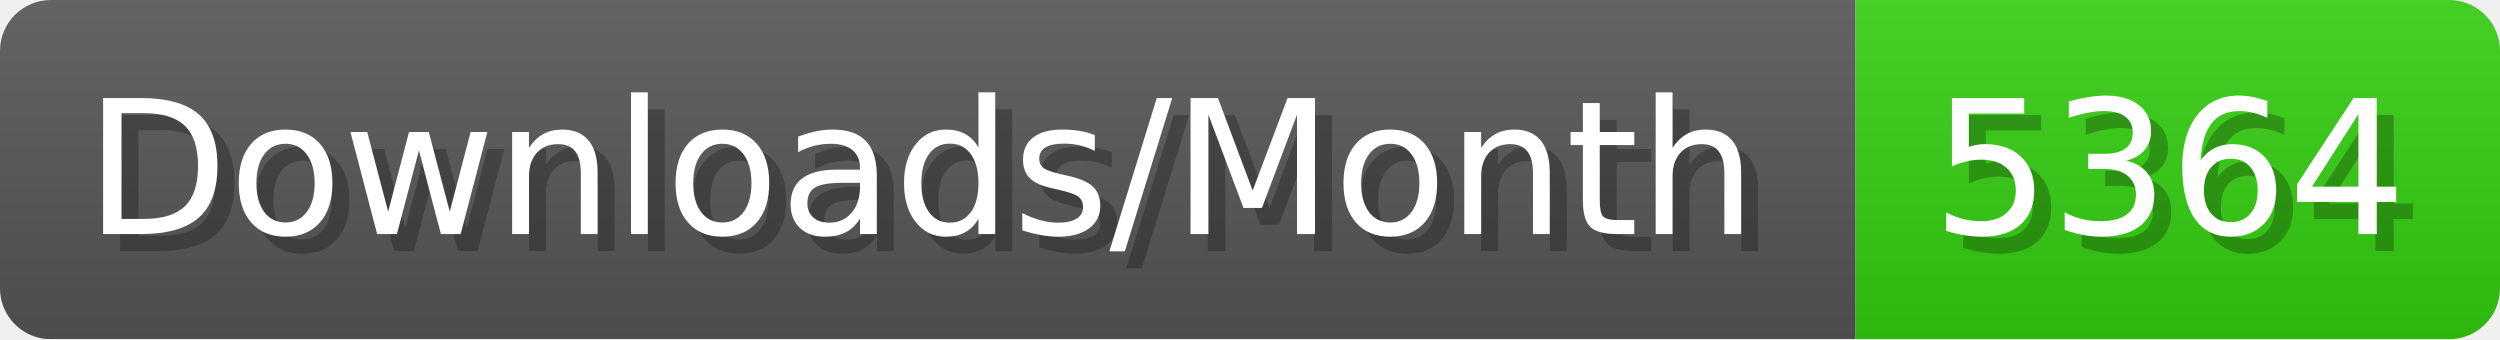
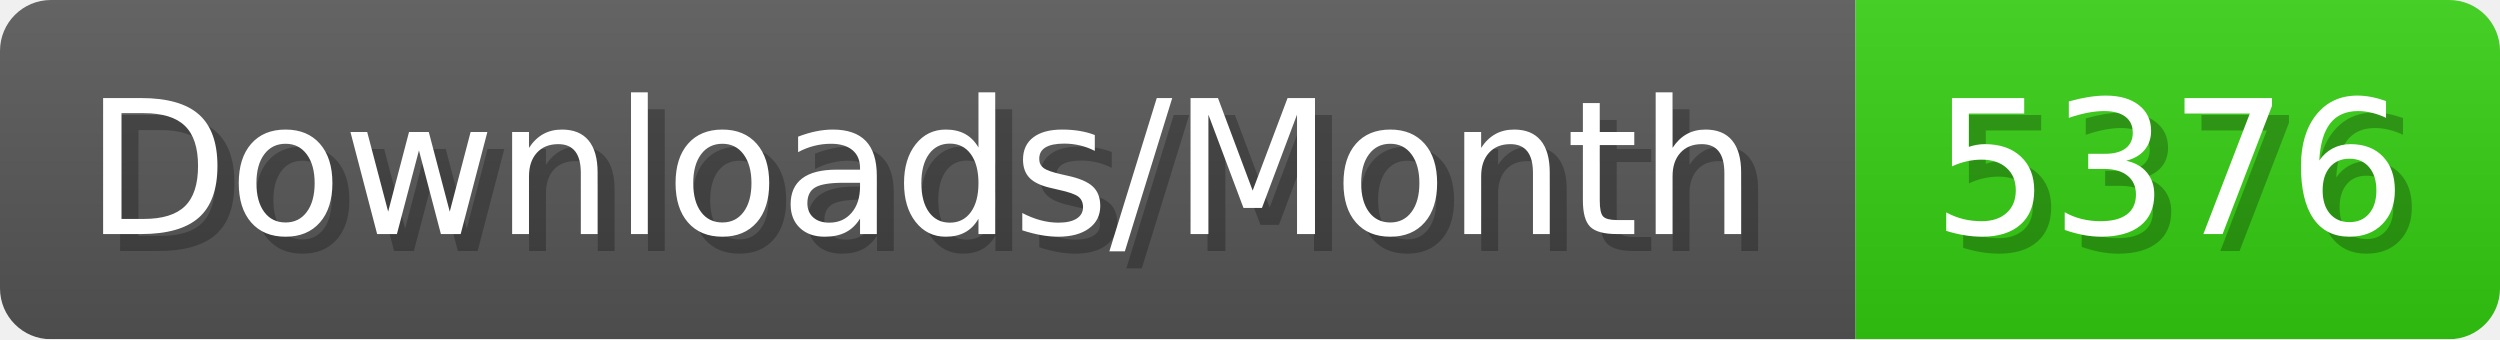
- <svg xmlns="http://www.w3.org/2000/svg" width="147.4" height="20" viewBox="0 0 1474 200" role="img" aria-label="Downloads/Month: 5364">
+ <svg xmlns="http://www.w3.org/2000/svg" width="147.4" height="20" viewBox="0 0 1474 200" role="img" aria-label="Downloads/Month: 5376">
  <linearGradient id="YlXUI" x2="0" y2="100%">
    <stop offset="0" stop-opacity=".1" stop-color="#EEE" />
    <stop offset="1" stop-opacity=".1" />
  </linearGradient>
  <mask id="JHhop">
    <rect width="1474" height="200" rx="30" fill="#FFF" />
  </mask>
  <g mask="url(#JHhop)">
    <rect width="1094" height="200" fill="#555" />
    <rect width="380" height="200" fill="#3C1" x="1094" />
    <rect width="1474" height="200" fill="url(#YlXUI)" />
  </g>
  <g aria-hidden="true" fill="#fff" text-anchor="start" font-family="Verdana,DejaVu Sans,sans-serif" font-size="110">
    <text x="60" y="148" textLength="994" fill="#000" opacity="0.25">Downloads/Month</text>
    <text x="50" y="138" textLength="994">Downloads/Month</text>
-     <text x="1149" y="148" textLength="280" fill="#000" opacity="0.25">5364</text>
-     <text x="1139" y="138" textLength="280">5364</text>
+     <text x="1149" y="148" textLength="280" fill="#000" opacity="0.25">5376</text>
+     <text x="1139" y="138" textLength="280">5376</text>
  </g>
</svg>
